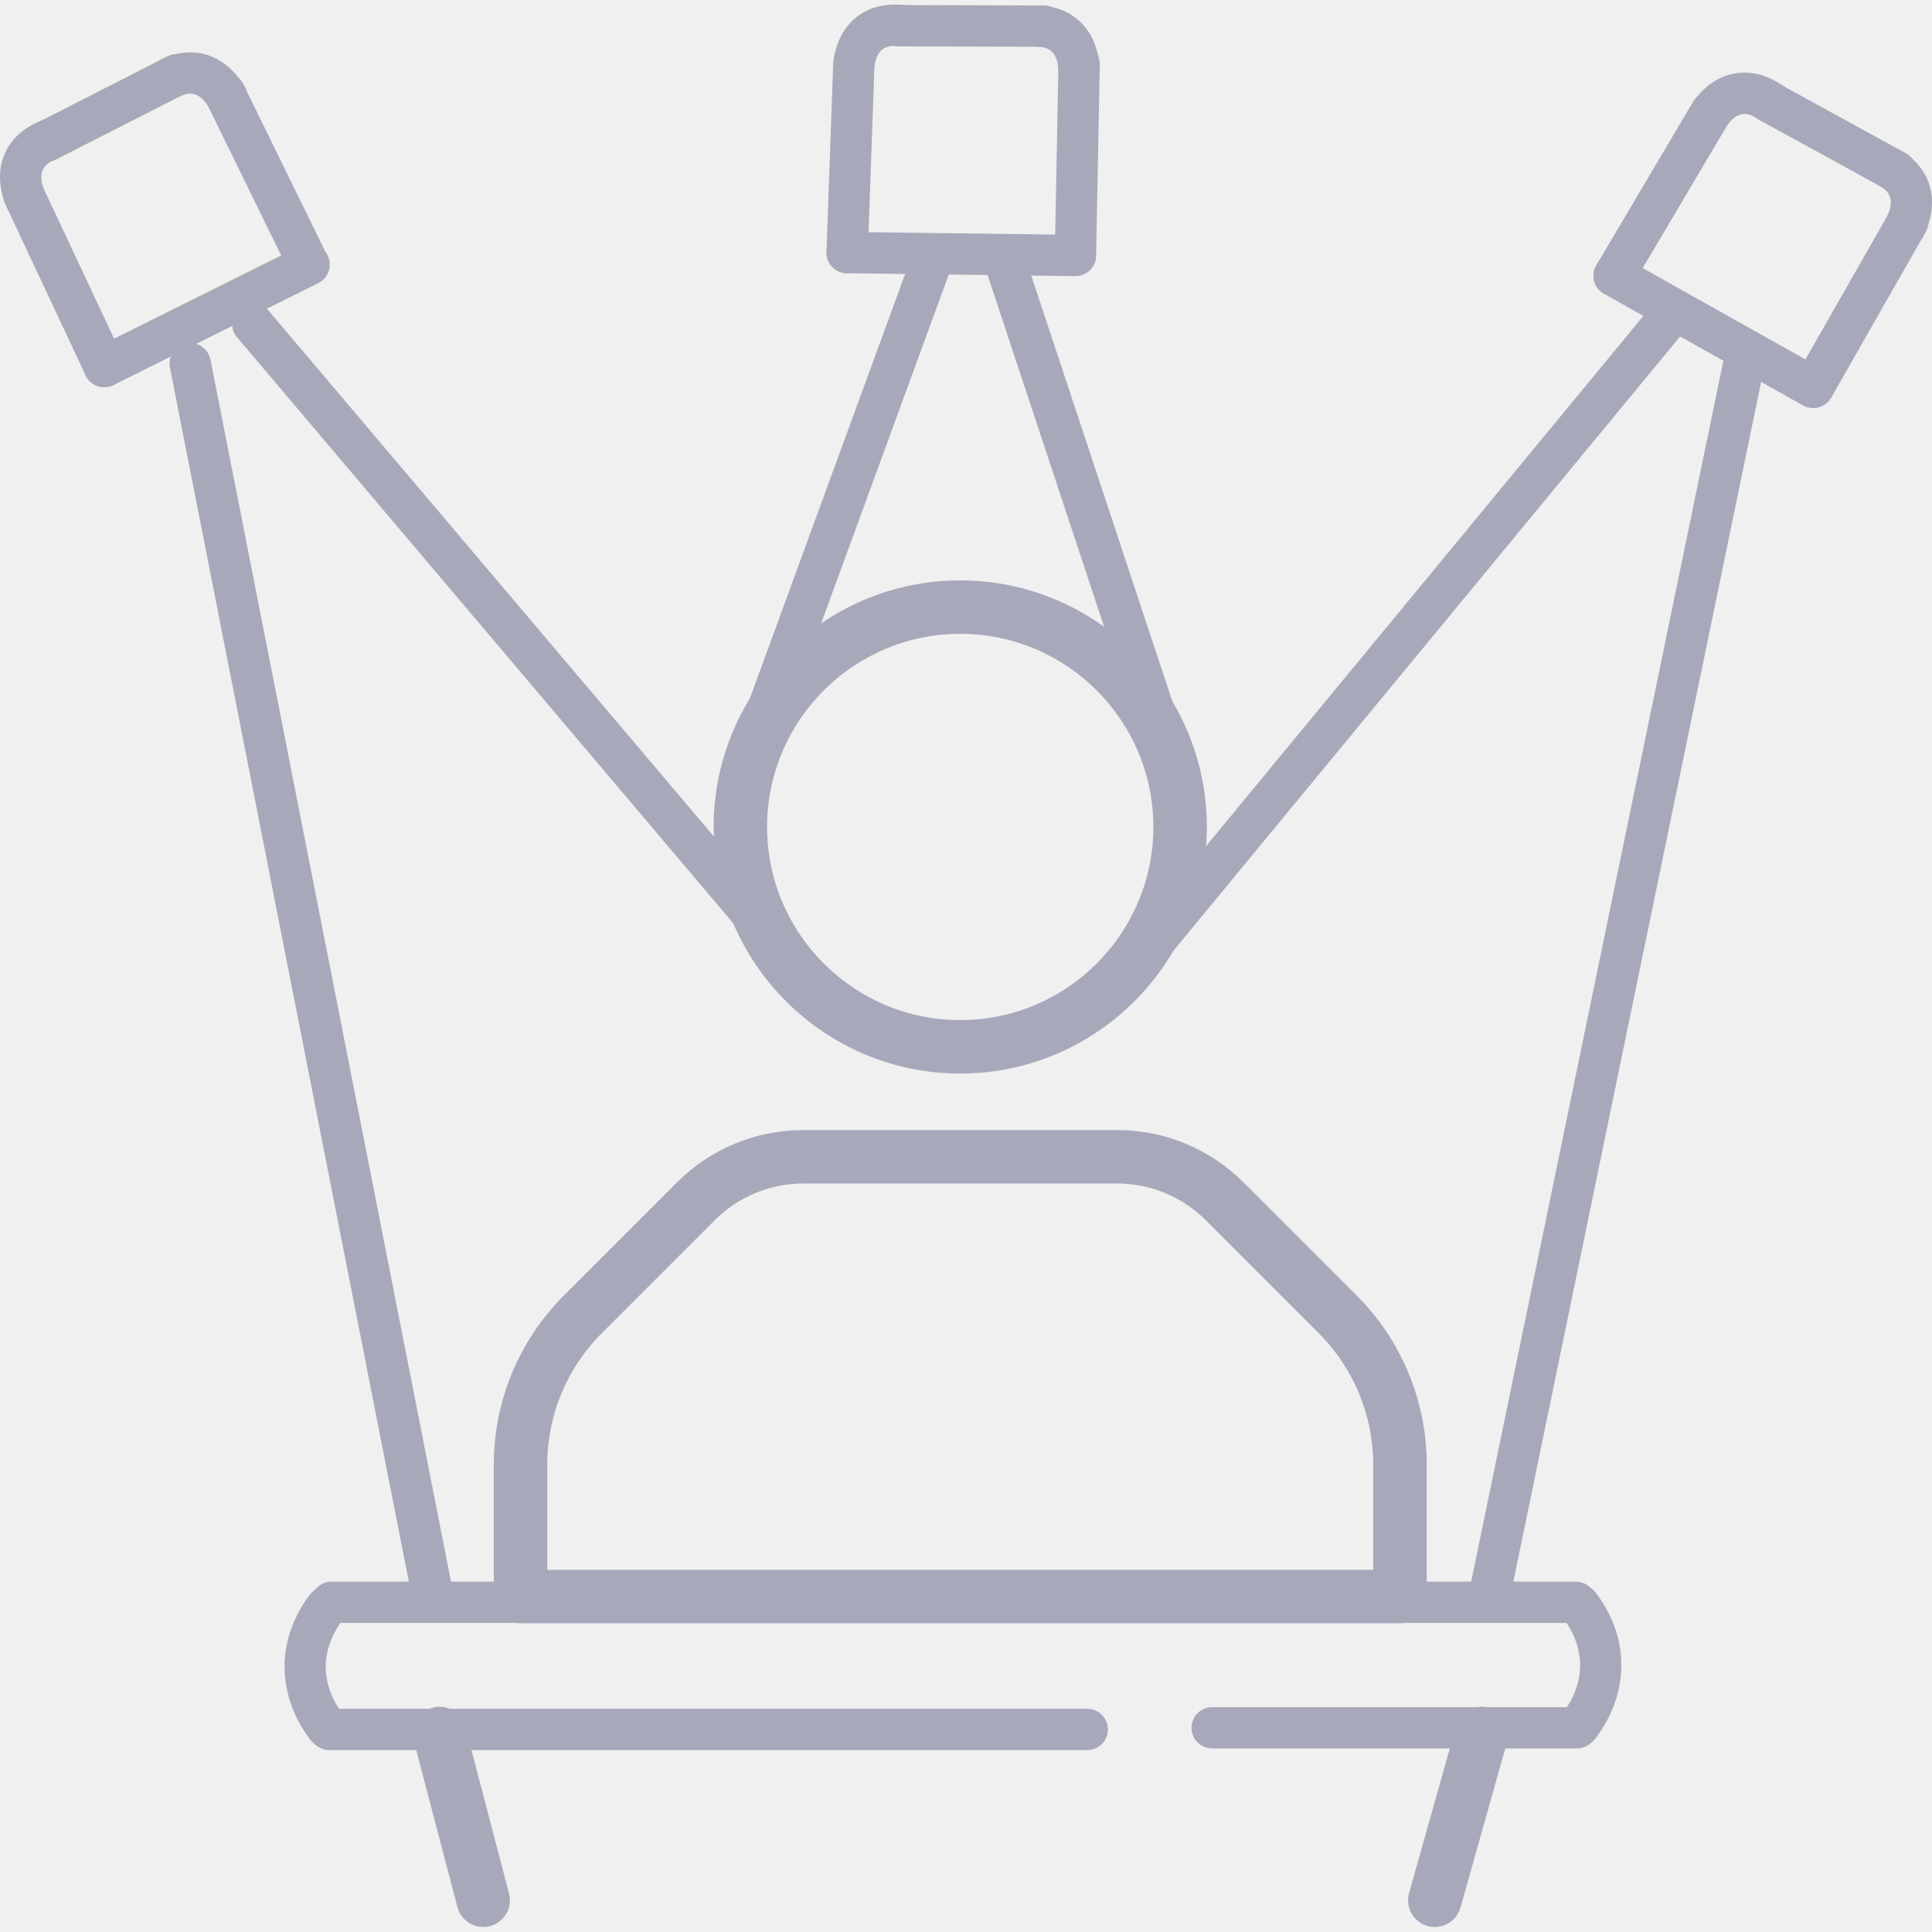
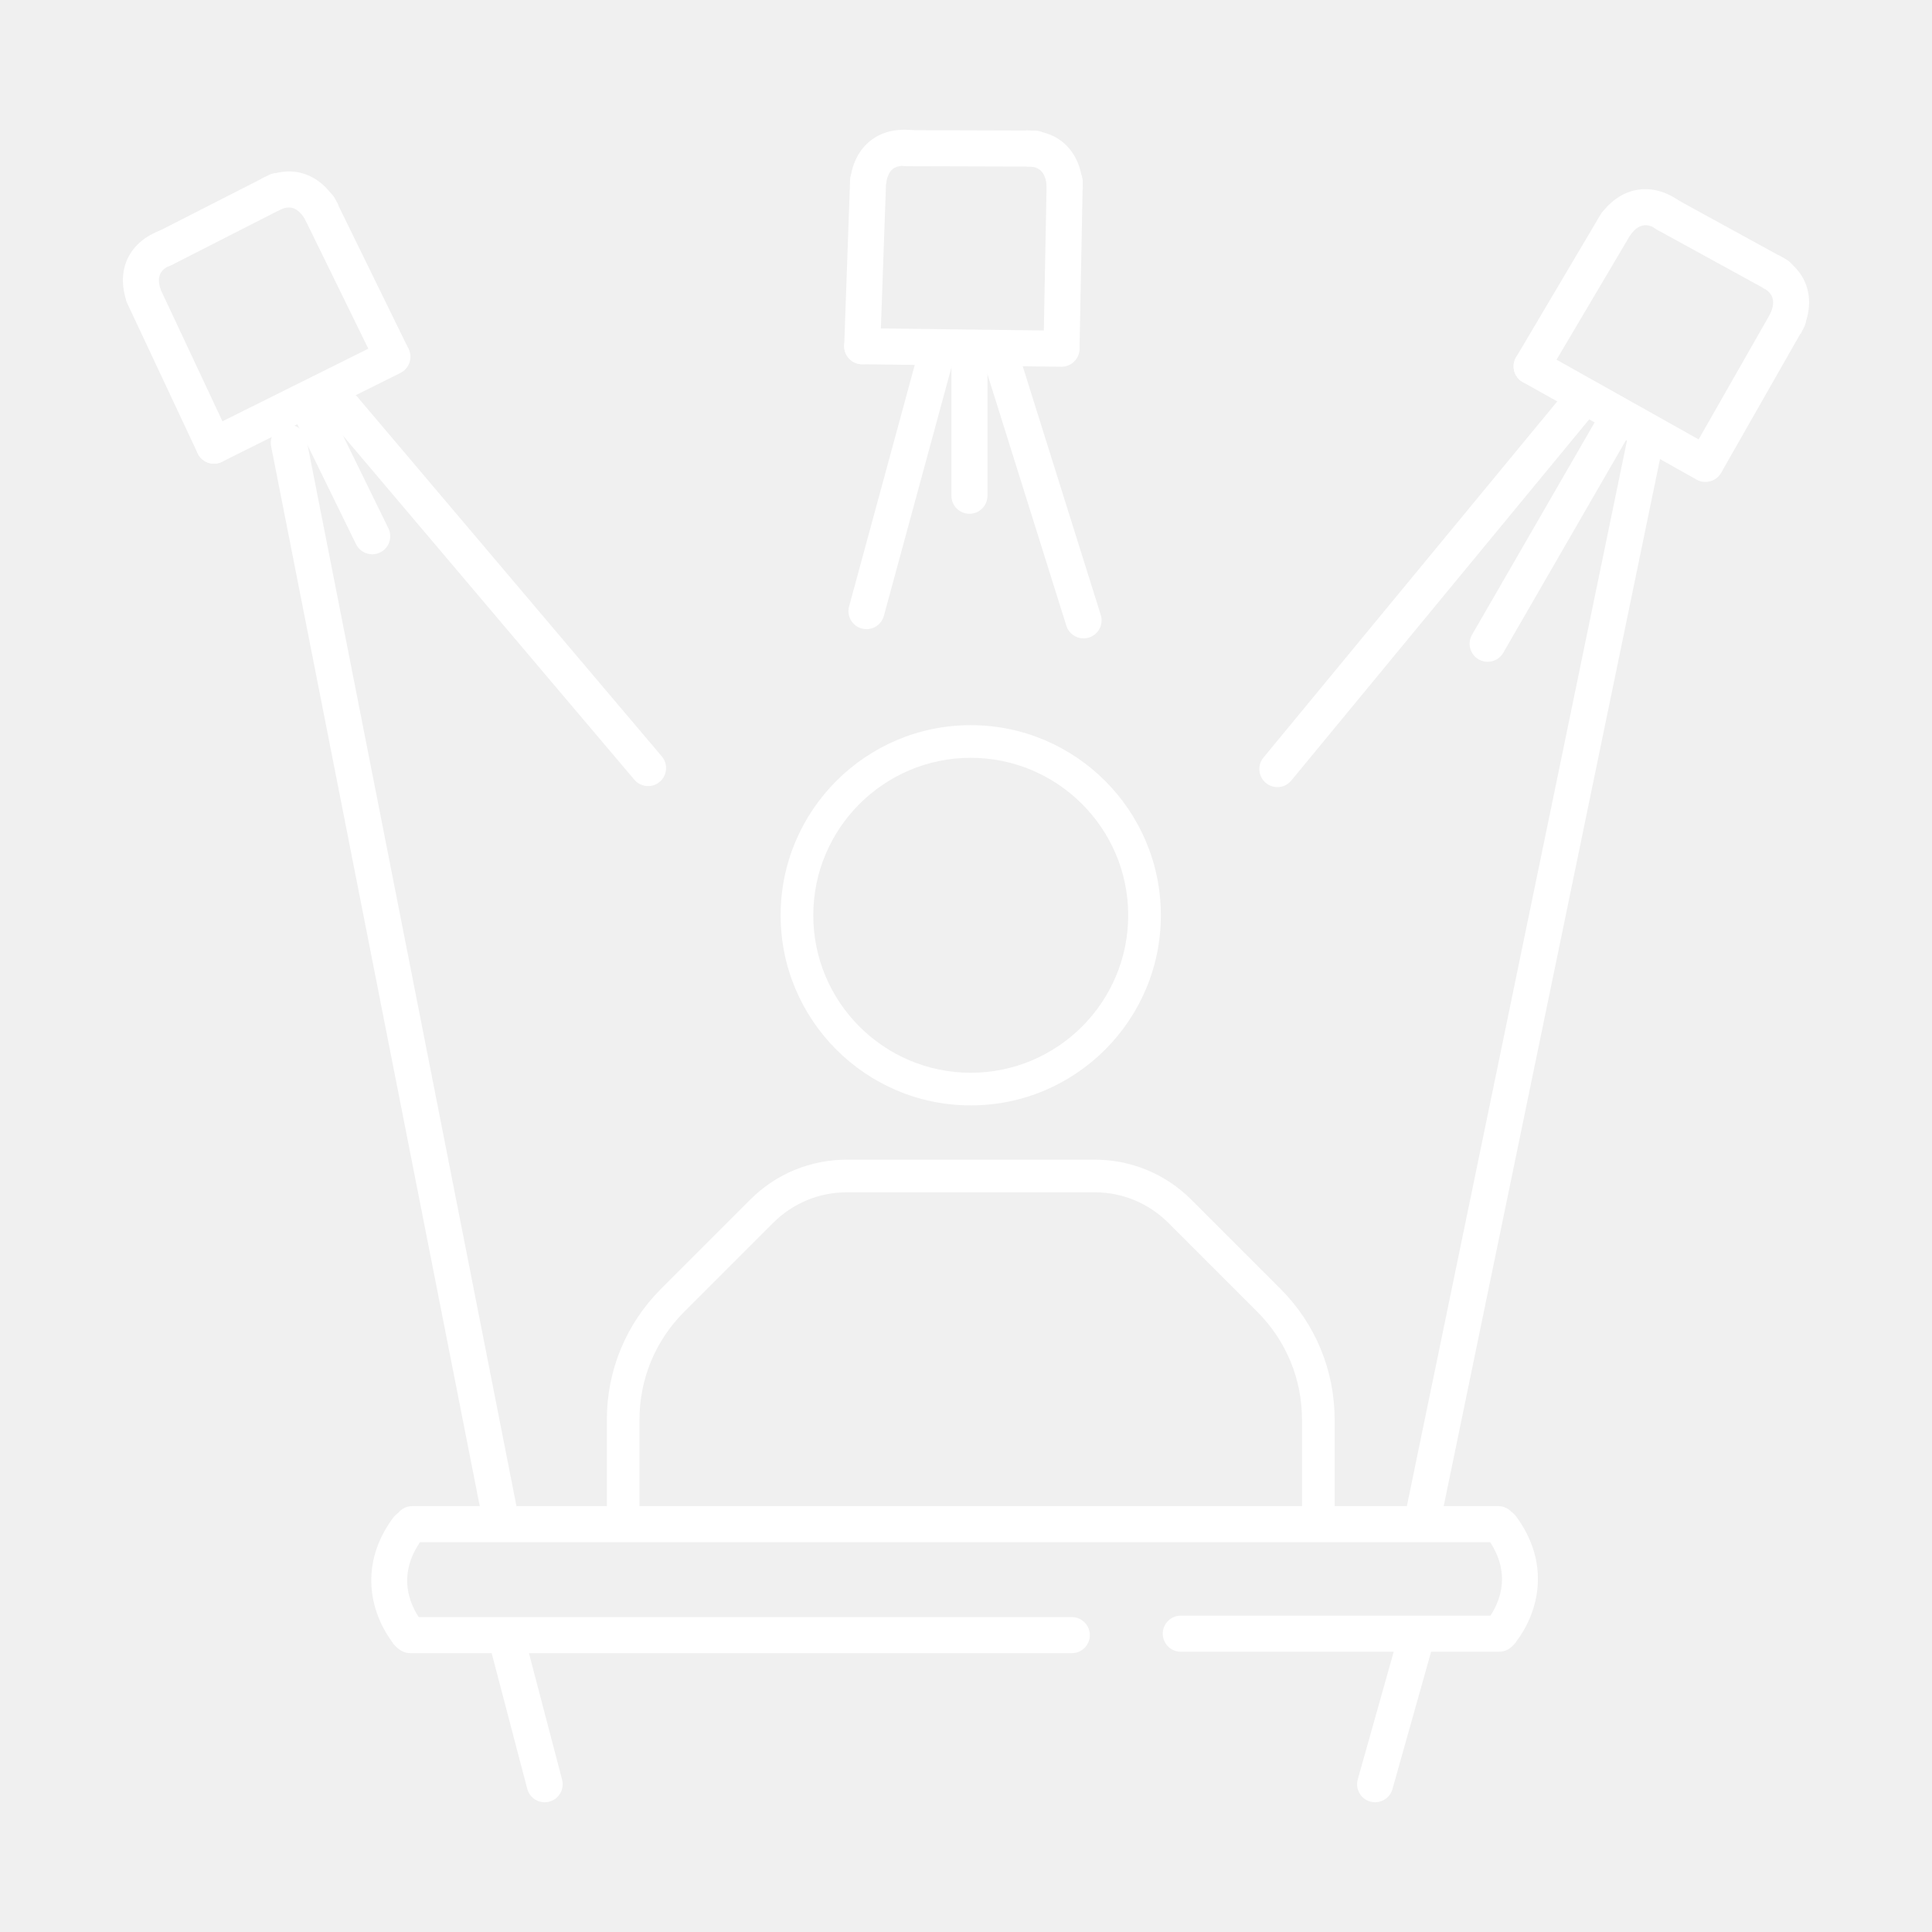
- <svg xmlns="http://www.w3.org/2000/svg" width="101" height="101" fill="none">
-   <g opacity=".3" fill="#00003F">
-     <path d="m45.71 3.472-2.138-.295c.137-1.003.571-1.806 1.255-2.321.68-.516 1.572-.714 2.575-.577l-.294 2.139c-.295-.04-.706-.046-.978.16-.275.208-.379.602-.42.894Zm9.633.351c-.018-1.232-.625-1.39-1.21-1.38L54.1.284h.064c1.999 0 3.304 1.372 3.337 3.508l-2.158.03Z" />
-     <path d="M54.611 2.446h-.002l-7.651-.023a1.08 1.08 0 0 1 .002-2.16h.003l7.65.024a1.08 1.08 0 0 1-.002 2.159Zm1.613 11.874h-.02a1.08 1.08 0 0 1-1.06-1.1l.19-9.875a1.08 1.08 0 0 1 1.08-1.06h.02a1.08 1.08 0 0 1 1.06 1.1l-.19 9.876a1.081 1.081 0 0 1-1.08 1.06Z" />
-     <path d="M56.224 14.435h-.013l-11.938-.15a1.08 1.08 0 0 1-1.067-1.092 1.07 1.07 0 0 1 1.095-1.067l11.938.15a1.08 1.08 0 0 1 1.067 1.092 1.085 1.085 0 0 1-1.082 1.067Z" />
-     <path d="M44.285 14.285h-.038a1.08 1.08 0 0 1-1.041-1.117l.353-9.9a1.08 1.08 0 1 1 2.16.076l-.354 9.9a1.081 1.081 0 0 1-1.08 1.041Zm46.003-7.737-1.737-1.283c1.221-1.658 3.086-1.938 4.75-.713l-1.283 1.737c-.699-.513-1.217-.434-1.73.26Zm10.204 5.922-1.913-1.007c.574-1.09.117-1.516-.404-1.79l1.006-1.913c1.804.947 2.317 2.796 1.311 4.71Z" />
-     <path d="M99.113 10.036c-.175 0-.353-.044-.518-.132l-6.709-3.678a1.079 1.079 0 1 1 1.04-1.893l6.708 3.678a1.078 1.078 0 0 1-.521 2.025Zm-4.265 11.199a1.08 1.08 0 0 1-.937-1.616l4.892-8.58a1.08 1.08 0 0 1 1.877 1.07l-4.892 8.58c-.2.35-.564.546-.94.546Z" />
-     <path d="M94.792 21.336a1.1 1.1 0 0 1-.528-.137l-10.412-5.842a1.08 1.08 0 1 1 1.056-1.885l10.412 5.842a1.08 1.08 0 0 1-.528 2.022Z" />
-     <path d="M84.38 15.494a1.08 1.08 0 0 1-.927-1.63l5.045-8.522a1.08 1.08 0 1 1 1.86 1.102l-5.045 8.522a1.09 1.09 0 0 1-.933.528ZM.24 10.569c-.684-1.943.134-3.643 2.083-4.326l.716 2.037c-.818.287-1.047.76-.76 1.573l-2.04.716Zm10.765-4.806c-.58-1.087-1.19-.95-1.707-.676L8.282 3.18c1.795-.955 3.614-.34 4.628 1.567l-1.905 1.016Z" />
-     <path d="M2.417 8.468a1.08 1.08 0 0 1-.49-2.042l6.815-3.475a1.079 1.079 0 0 1 1.453.473c.271.53.06 1.18-.473 1.453L2.907 8.35a1.095 1.095 0 0 1-.49.117Zm13.673 6.351c-.4 0-.783-.224-.97-.605L10.775 5.34a1.08 1.08 0 0 1 1.94-.95l4.344 8.873a1.08 1.08 0 0 1-.97 1.555Z" />
-     <path d="M5.455 20.244a1.08 1.08 0 0 1-.483-2.047l10.689-5.322a1.08 1.08 0 1 1 .963 1.933L5.934 20.13a1.076 1.076 0 0 1-.48.114Z" />
-     <path d="M5.455 20.244c-.407 0-.795-.229-.978-.622l-4.21-8.967a1.082 1.082 0 0 1 1.957-.92l4.209 8.967a1.082 1.082 0 0 1-.978 1.542Zm72.473 63.921a1.078 1.078 0 0 1-1.057-1.298L90.163 18.52a1.078 1.078 0 1 1 2.113.437L78.985 83.304a1.08 1.08 0 0 1-1.056.861Zm-52.666 16.574a1.4 1.4 0 0 1-1.351-1.044l-2.286-8.72a1.396 1.396 0 1 1 2.702-.706l2.286 8.72a1.395 1.395 0 0 1-1.351 1.75Zm49.745 0a1.397 1.397 0 0 1-1.344-1.778l2.457-8.72a1.395 1.395 0 1 1 2.687.757l-2.456 8.72a1.394 1.394 0 0 1-1.344 1.021ZM22.552 84.165a1.08 1.08 0 0 1-1.059-.871L8.88 19.2a1.08 1.08 0 0 1 2.119-.417l12.616 64.094a1.08 1.08 0 0 1-1.062 1.288ZM39.91 49.536a1.08 1.08 0 0 1-.825-.38l-26.67-31.498a1.08 1.08 0 1 1 1.648-1.394l26.67 31.497a1.08 1.08 0 0 1-.822 1.775Zm-.504-9.366a1.081 1.081 0 0 1-1.044-1.364l9.396-25.687a1.081 1.081 0 0 1 2.085.566l-9.396 25.688c-.13.483-.566.798-1.041.798Zm21.792.737a1.08 1.08 0 0 1-1.032-.756l-8.585-25.917a1.08 1.08 0 0 1 2.06-.647l8.586 25.916a1.08 1.08 0 0 1-1.03 1.404Zm-2.745 11.677a1.082 1.082 0 0 1-.833-1.768l28.703-34.799a1.083 1.083 0 0 1 1.669 1.377l-28.703 34.8a1.093 1.093 0 0 1-.836.39Zm14.733 32.275H27.211a1.396 1.396 0 0 1-1.397-1.397v-6.866a12.49 12.49 0 0 1 3.683-8.89l5.883-5.883a9.32 9.32 0 0 1 6.632-2.746h16.376c2.504 0 4.859.975 6.632 2.746l5.883 5.883a12.49 12.49 0 0 1 3.683 8.89v6.866a1.4 1.4 0 0 1-1.4 1.397Zm-44.578-2.794h43.181v-5.47a9.714 9.714 0 0 0-2.863-6.913l-5.883-5.883a6.54 6.54 0 0 0-4.655-1.928H42.011a6.551 6.551 0 0 0-4.656 1.928l-5.883 5.883a9.715 9.715 0 0 0-2.863 6.914v5.469h-.002Z" />
-     <path d="M50.199 56.123c-7.108 0-12.891-5.784-12.891-12.891 0-7.108 5.783-12.891 12.89-12.891 7.108 0 12.892 5.783 12.892 12.89 0 7.108-5.784 12.892-12.891 12.892Zm0-22.988c-5.568 0-10.097 4.529-10.097 10.097s4.529 10.096 10.097 10.096c5.567 0 10.096-4.529 10.096-10.096 0-5.568-4.529-10.097-10.096-10.097Zm32.182 51.708H17.332a1.079 1.079 0 1 1 0-2.159h65.05a1.079 1.079 0 1 1 0 2.16ZM56.838 91.49H17.221a1.079 1.079 0 1 1 0-2.159h39.62a1.079 1.079 0 1 1-.003 2.16Zm25.602-.086H63.369a1.079 1.079 0 1 1 0-2.159h19.07a1.079 1.079 0 1 1 0 2.16Z" />
-     <path d="M82.537 91.313c-.3 0-.564-.127-.73-.275-.373-.335-.528-.957-.104-1.5.57-.727 1.705-2.668.005-4.964a1.08 1.08 0 1 1 1.738-1.285c2.055 2.773 1.4 5.628.071 7.434-.05.09-.114.176-.193.25-.26.248-.534.34-.787.34Zm-65.438.084c-.254 0-.529-.092-.788-.34a1.07 1.07 0 0 1-.193-.252c-1.333-1.817-1.978-4.664.071-7.433a1.082 1.082 0 0 1 1.512-.226c.48.356.579 1.032.226 1.512-1.702 2.296-.564 4.236.005 4.963.424.544.27 1.166-.104 1.501a1.126 1.126 0 0 1-.73.275Z" />
-   </g>
+ <svg xmlns="http://www.w3.org/2000/svg" id="a" viewBox="0 0 1000 1000">
+   <defs>
+     <style>.b{fill:#fff}</style>
+   </defs>
+   <path class="b" d="M690.82 797.04H314.1v-62.18c0-25.61 9.98-49.69 28.09-67.81l46.04-46.04c13.4-13.4 31.2-20.77 50.14-20.77h128.16c18.95 0 36.75 7.38 50.15 20.77l46.04 46.04c18.12 18.12 28.09 42.2 28.09 67.81v62.18ZM331 780.14h342.92v-45.28c0-21.1-8.22-40.94-23.14-55.87l-46.05-46.04c-10.2-10.2-23.77-15.82-38.2-15.82H438.37c-14.42 0-27.99 5.62-38.19 15.82l-46.05 46.04c-14.92 14.92-23.14 34.77-23.14 55.87v45.28Zm171.46-207.99c-54.26 0-98.41-44.14-98.41-98.4s44.14-98.41 98.41-98.41 98.4 44.15 98.4 98.41-44.14 98.4-98.4 98.4m0-179.91c-44.94 0-81.51 36.56-81.51 81.51s36.56 81.51 81.51 81.51 81.5-36.57 81.5-81.51-36.56-81.51-81.5-81.51M458.6 95.1l-18.48-2.54c1.19-8.66 4.93-15.59 10.84-20.06 5.89-4.45 13.58-6.18 22.25-4.98L470.67 86c-2.55-.35-6.11-.4-8.45 1.38-2.35 1.78-3.25 5.17-3.6 7.71m83.22 3.02c-.16-10.64-5.42-12.08-10.47-11.93l-.27-18.65c17.5-.3 29.11 11.64 29.38 30.31l-18.65.28Z" />
+   <path class="b" d="M535.51 86.22h-.03l-66.11-.19c-5.15-.01-9.31-4.2-9.3-9.35a9.323 9.323 0 0 1 9.33-9.31h.03l66.1.2c5.15.01 9.31 4.19 9.3 9.35-.01 5.14-4.19 9.3-9.33 9.3m13.95 102.61h-.18c-5.16-.1-9.25-4.35-9.15-9.5l1.64-85.34c.11-5.08 4.25-9.15 9.33-9.15h.18c5.15.1 9.25 4.35 9.15 9.51l-1.65 85.34c-.09 5.09-4.25 9.15-9.32 9.15" />
+   <path class="b" d="M549.44 189.83h-.12l-103.16-1.3c-5.16-.07-9.28-4.29-9.21-9.45.07-5.15 4.39-9.28 9.45-9.21l103.16 1.3c5.15.06 9.27 4.29 9.21 9.44-.07 5.11-4.23 9.21-9.33 9.21" />
+   <path class="b" d="M446.28 188.53h-.34a9.308 9.308 0 0 1-8.98-9.65L440 93.35c.18-5.15 4.54-9.17 9.66-8.98 5.15.18 9.17 4.51 8.98 9.65l-3.04 85.53c-.18 5.03-4.32 8.99-9.31 8.99m397.53-66.87L828.8 110.6c10.58-14.32 26.69-16.74 41.04-6.15l-11.07 15.01c-6.05-4.46-10.51-3.79-14.94 2.22m88.15 51.15-16.51-8.69c4.95-9.43 1.02-13.12-3.48-15.49l8.69-16.51c15.56 8.18 20 24.15 11.31 40.68" />
+   <path class="b" d="M920.06 151.82c-1.51 0-3.06-.38-4.48-1.16l-57.96-31.79c-4.52-2.47-6.18-8.15-3.7-12.67 2.48-4.51 8.14-6.17 12.66-3.69l57.97 31.79a9.323 9.323 0 0 1 3.68 12.67 9.337 9.337 0 0 1-8.18 4.84m-36.84 96.77c-1.56 0-3.16-.4-4.61-1.23-4.47-2.55-6.03-8.25-3.49-12.72l42.27-74.14c2.55-4.48 8.24-6.04 12.73-3.49 4.48 2.55 6.03 8.25 3.48 12.73l-42.26 74.15a9.322 9.322 0 0 1-8.12 4.71" />
+   <path class="b" d="M882.73 249.46c-1.54 0-3.12-.39-4.56-1.2l-89.97-50.49c-4.5-2.52-6.09-8.21-3.57-12.7 2.53-4.49 8.21-6.09 12.7-3.57l89.97 50.48c4.49 2.53 6.09 8.22 3.57 12.7-1.7 3.05-4.88 4.77-8.14 4.77" />
+   <path class="b" d="M792.75 198.97c-1.61 0-3.25-.42-4.74-1.3-4.43-2.63-5.89-8.34-3.27-12.78l43.59-73.65c2.62-4.44 8.35-5.9 12.78-3.27 4.43 2.63 5.9 8.34 3.27 12.78l-43.59 73.65a9.333 9.333 0 0 1-8.04 4.58M65.68 156.42c-5.9-16.8 1.16-31.47 17.99-37.39l6.18 17.6c-7.08 2.49-9.05 6.56-6.58 13.59l-17.6 6.19Zm93.03-41.53c-2.02-3.78-4.38-6.23-6.84-7.1-2.2-.79-4.87-.36-7.92 1.27l-8.77-16.47c7.75-4.13 15.67-4.95 22.91-2.39 6.94 2.45 12.85 7.96 17.09 15.93l-16.46 8.76Z" />
+   <path class="b" d="M84.5 138.27c-3.4 0-6.67-1.86-8.32-5.1-2.34-4.58-.52-10.2 4.07-12.54l58.9-30.03c4.58-2.35 10.21-.52 12.54 4.07a9.325 9.325 0 0 1-4.08 12.55l-58.89 30.04a9.31 9.31 0 0 1-4.23 1.02m118.17 54.85c-3.45 0-6.76-1.92-8.39-5.23l-37.51-76.66c-2.27-4.62-.35-10.21 4.27-12.48 4.62-2.26 10.21-.35 12.48 4.28l37.52 76.66c2.26 4.62.34 10.21-4.28 12.48-1.32.65-2.72.95-4.09.95" />
+   <path class="b" d="M110.76 240.01c-3.43 0-6.73-1.89-8.36-5.17a9.35 9.35 0 0 1 4.19-12.52l92.36-45.98c4.61-2.3 10.21-.42 12.51 4.19 2.3 4.61.42 10.21-4.19 12.5l-92.36 45.99c-1.34.65-2.75.97-4.15.97" />
+   <path class="b" d="M110.76 240.01c-3.51 0-6.87-1.98-8.45-5.37l-36.36-77.47a9.311 9.311 0 0 1 4.48-12.4c4.66-2.19 10.22-.19 12.41 4.47l36.36 77.48c2.19 4.66.19 10.22-4.48 12.41-1.28.6-2.63.89-3.96.89m626.25 552.36c-.63 0-1.26-.07-1.9-.19-5.05-1.04-8.29-5.98-7.25-11.02l114.87-556.05c1.05-5.05 5.99-8.28 11.03-7.25 5.05 1.04 8.29 5.98 7.25 11.02L746.14 784.94c-.91 4.41-4.8 7.44-9.13 7.44m-474.85 55.79 19.75 75.36m0 9.32c-4.13 0-7.91-2.77-9.01-6.97l-19.76-75.35c-1.3-4.98 1.67-10.09 6.66-11.39 4.98-1.3 10.09 1.67 11.39 6.66l19.75 75.35c1.3 4.98-1.67 10.09-6.66 11.39-.79.21-1.59.3-2.37.3m429.85.01c-.84 0-1.69-.11-2.53-.35-4.96-1.4-7.85-6.55-6.45-11.5L724 845.64c1.4-4.96 6.54-7.85 11.5-6.45 4.96 1.4 7.85 6.55 6.44 11.5l-21.22 75.36c-1.15 4.11-4.9 6.8-8.97 6.8M258.5 792.38c-4.37 0-8.27-3.08-9.14-7.53L140.33 230.99c-1-5.05 2.3-9.96 7.35-10.95 5.05-.99 9.96 2.3 10.95 7.36l109.02 553.85a9.332 9.332 0 0 1-7.36 10.96c-.6.11-1.21.17-1.81.17m76.97-385.51c-2.65 0-5.28-1.12-7.12-3.3L170.9 217.66c-3.33-3.93-2.84-9.82 1.09-13.14 3.94-3.33 9.82-2.84 13.14 1.08l157.43 185.92c3.33 3.93 2.84 9.82-1.09 13.14a9.245 9.245 0 0 1-6.02 2.21m113.04-81.23c-.81 0-1.63-.11-2.45-.33-4.97-1.35-7.9-6.47-6.55-11.44l36.82-135.41c1.35-4.97 6.48-7.9 11.45-6.55 4.97 1.35 7.91 6.47 6.56 11.44l-36.83 135.41c-1.13 4.15-4.89 6.88-9 6.88m112.35 4.79c-3.97 0-7.65-2.55-8.9-6.54l-42.6-135.81c-1.55-4.92 1.2-10.15 6.11-11.69 4.92-1.55 10.15 1.19 11.69 6.11l42.61 135.8c1.54 4.92-1.2 10.15-6.11 11.7-.93.29-1.87.43-2.79.43m100.31 76.97c-2.09 0-4.19-.69-5.93-2.13-3.98-3.28-4.54-9.16-1.27-13.14l155.59-188.62a9.32 9.32 0 0 1 13.13-1.26c3.98 3.27 4.54 9.16 1.26 13.14L668.36 404.02a9.283 9.283 0 0 1-7.2 3.39" />
+   <path class="b" d="M775.49 798.23h-562.1c-5.15 0-9.33-4.17-9.33-9.33s4.17-9.33 9.33-9.33h562.1c5.15 0 9.33 4.18 9.33 9.33s-4.18 9.33-9.33 9.33m-220.72 57.44H212.41c-5.15 0-9.33-4.17-9.33-9.33s4.17-9.33 9.33-9.33h342.36c5.15 0 9.33 4.17 9.33 9.33s-4.17 9.33-9.33 9.33m221.21-.74H611.17c-5.15 0-9.33-4.17-9.33-9.33s4.18-9.33 9.33-9.33h164.81c5.15 0 9.33 4.18 9.33 9.33s-4.18 9.33-9.33 9.33" />
+   <path class="b" d="M776.83 854.14c-2.59 0-4.88-1.1-6.29-2.37-3.22-2.9-4.57-8.28-.91-12.97 4.91-6.29 14.75-23.05.05-42.89-3.07-4.14-2.2-9.98 1.94-13.05 4.14-3.06 9.99-2.2 13.05 1.94 17.75 23.97 12.1 48.63.6 64.23-.43.78-.99 1.51-1.66 2.16-2.22 2.15-4.6 2.94-6.79 2.94m-565.46.74c-2.18 0-4.56-.79-6.79-2.94a9.31 9.31 0 0 1-1.67-2.18c-11.52-15.7-17.08-40.3.62-64.21 3.07-4.14 8.91-5.01 13.05-1.94 4.14 3.06 5.01 8.9 1.94 13.05-14.69 19.85-4.86 36.61.05 42.89 3.67 4.7 2.32 10.07-.91 12.97-1.41 1.27-3.7 2.37-6.29 2.37m290.42-588.95c-5.15 0-9.33-4.17-9.33-9.33v-72.29c0-5.15 4.17-9.33 9.33-9.33s9.33 4.17 9.33 9.33v72.29c0 5.15-4.18 9.33-9.33 9.33M192.67 286.9c-3.45 0-6.77-1.92-8.39-5.23l-31.78-64.93c-2.27-4.63-.35-10.21 4.27-12.48 4.62-2.26 10.21-.35 12.48 4.28l31.79 64.93c2.26 4.62.34 10.21-4.28 12.47a9.25 9.25 0 0 1-4.09.96m577.32 55.65c-1.58 0-3.18-.41-4.65-1.25-4.47-2.58-5.99-8.28-3.42-12.75L828 214.11c2.57-4.47 8.28-5.99 12.73-3.42 4.46 2.58 6 8.28 3.42 12.75l-66.07 114.44c-1.73 3-4.87 4.67-8.09 4.67" />
</svg>
